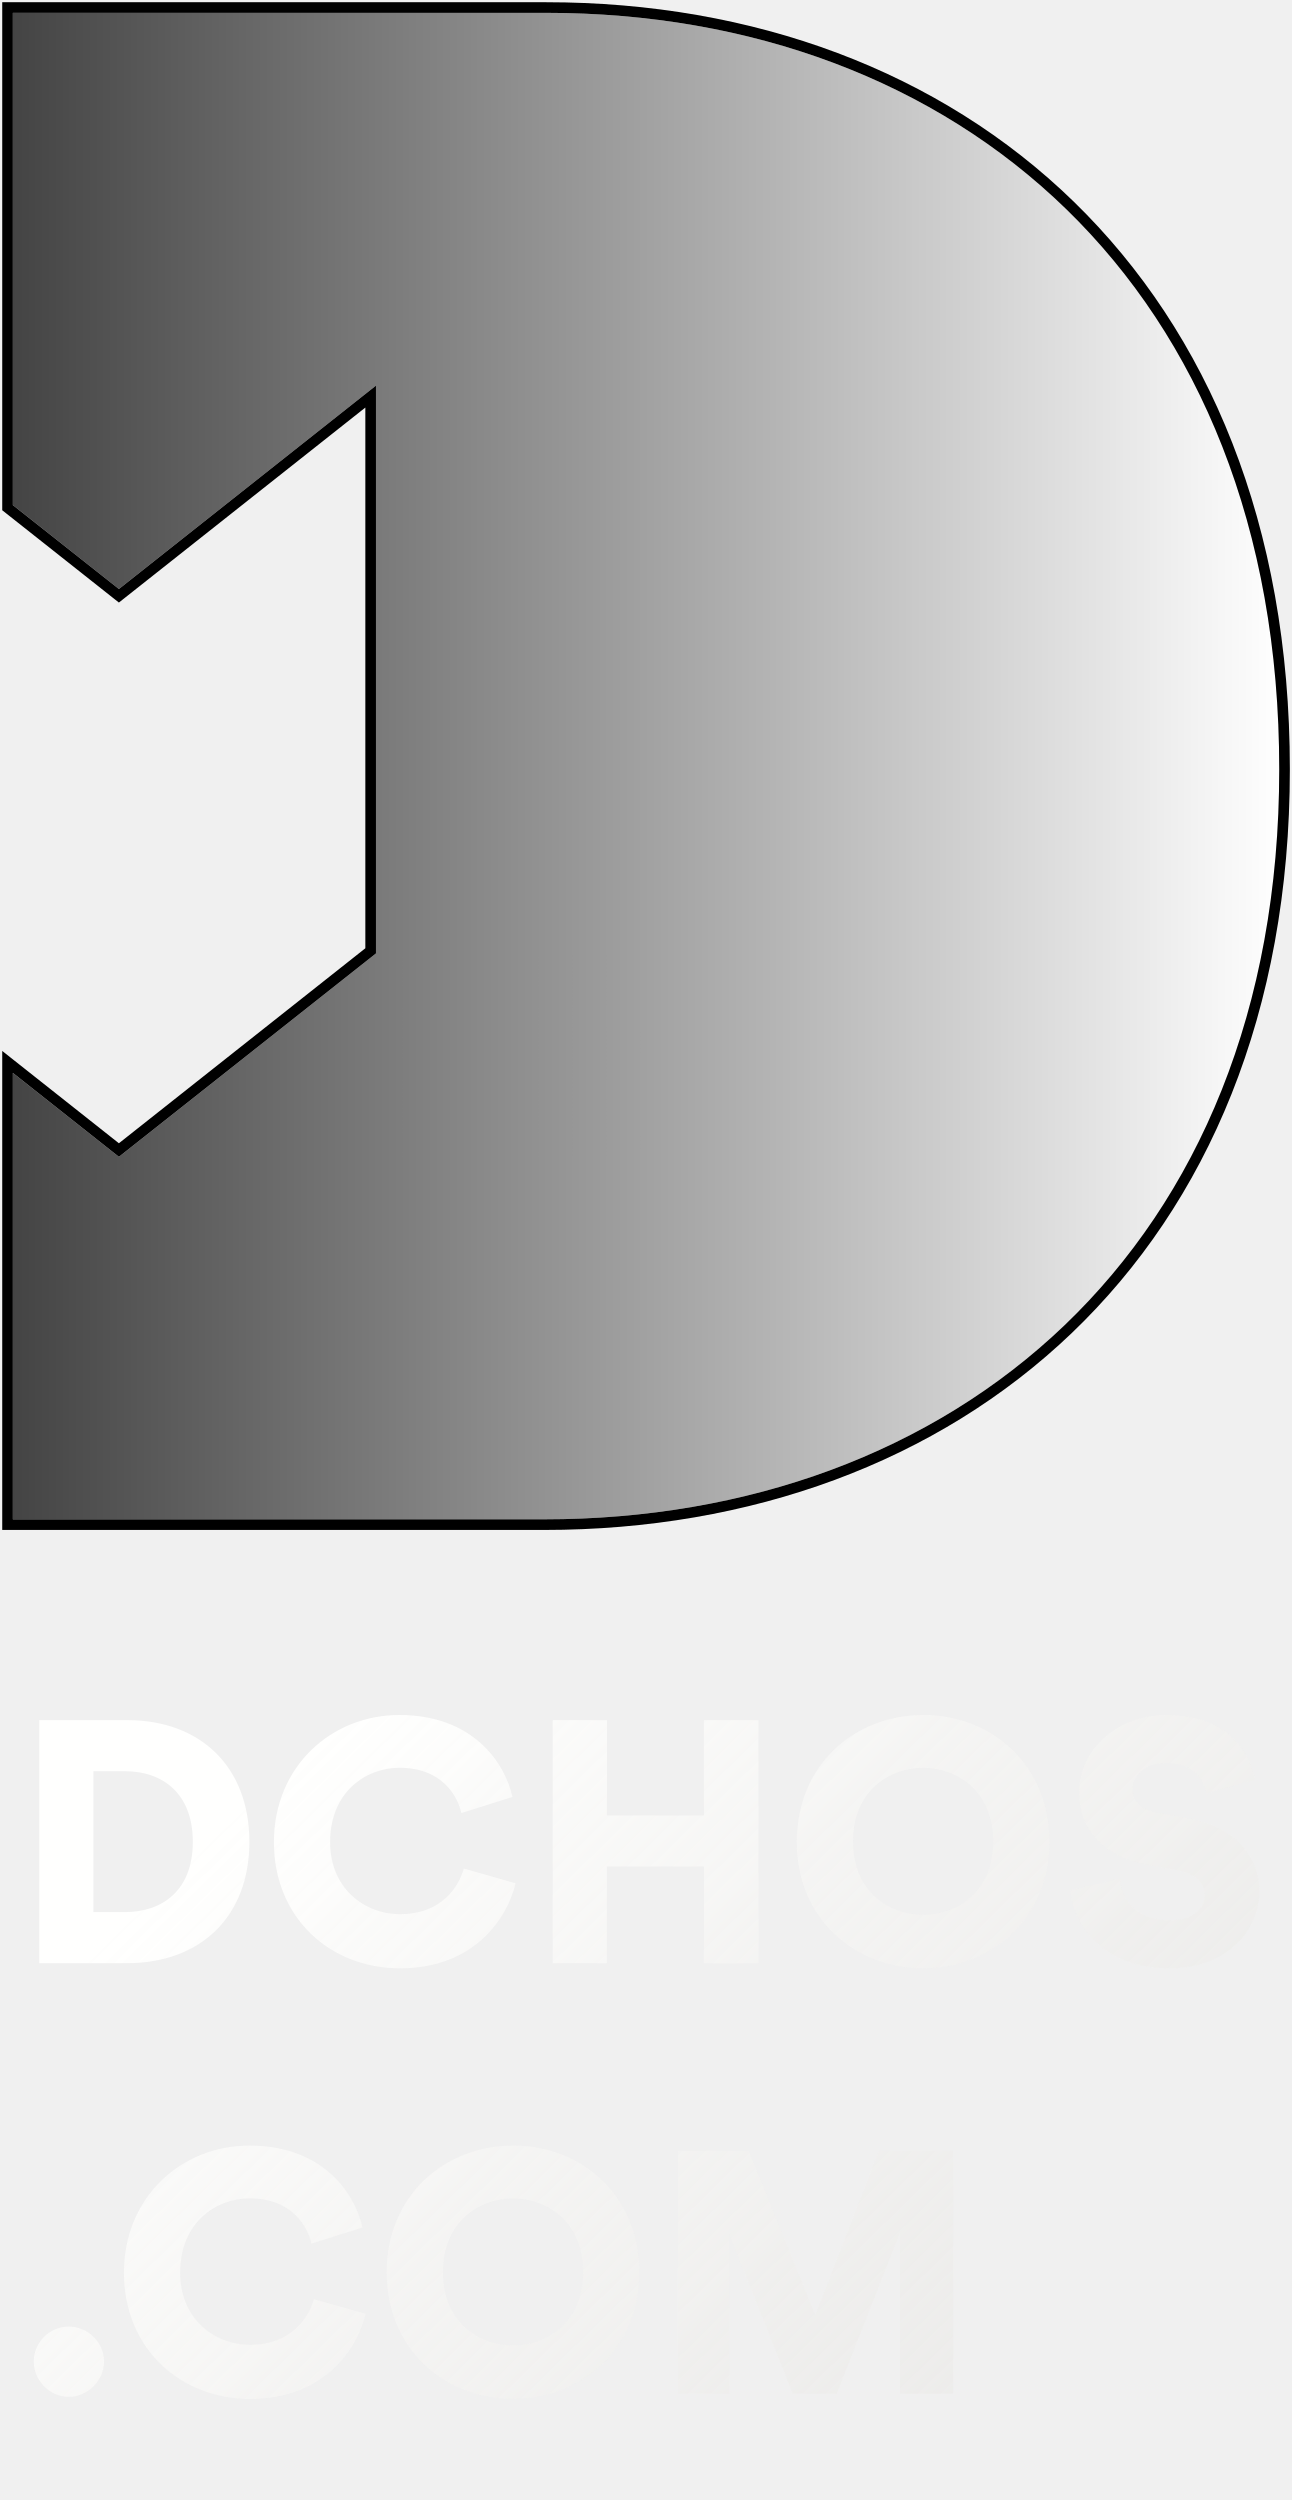
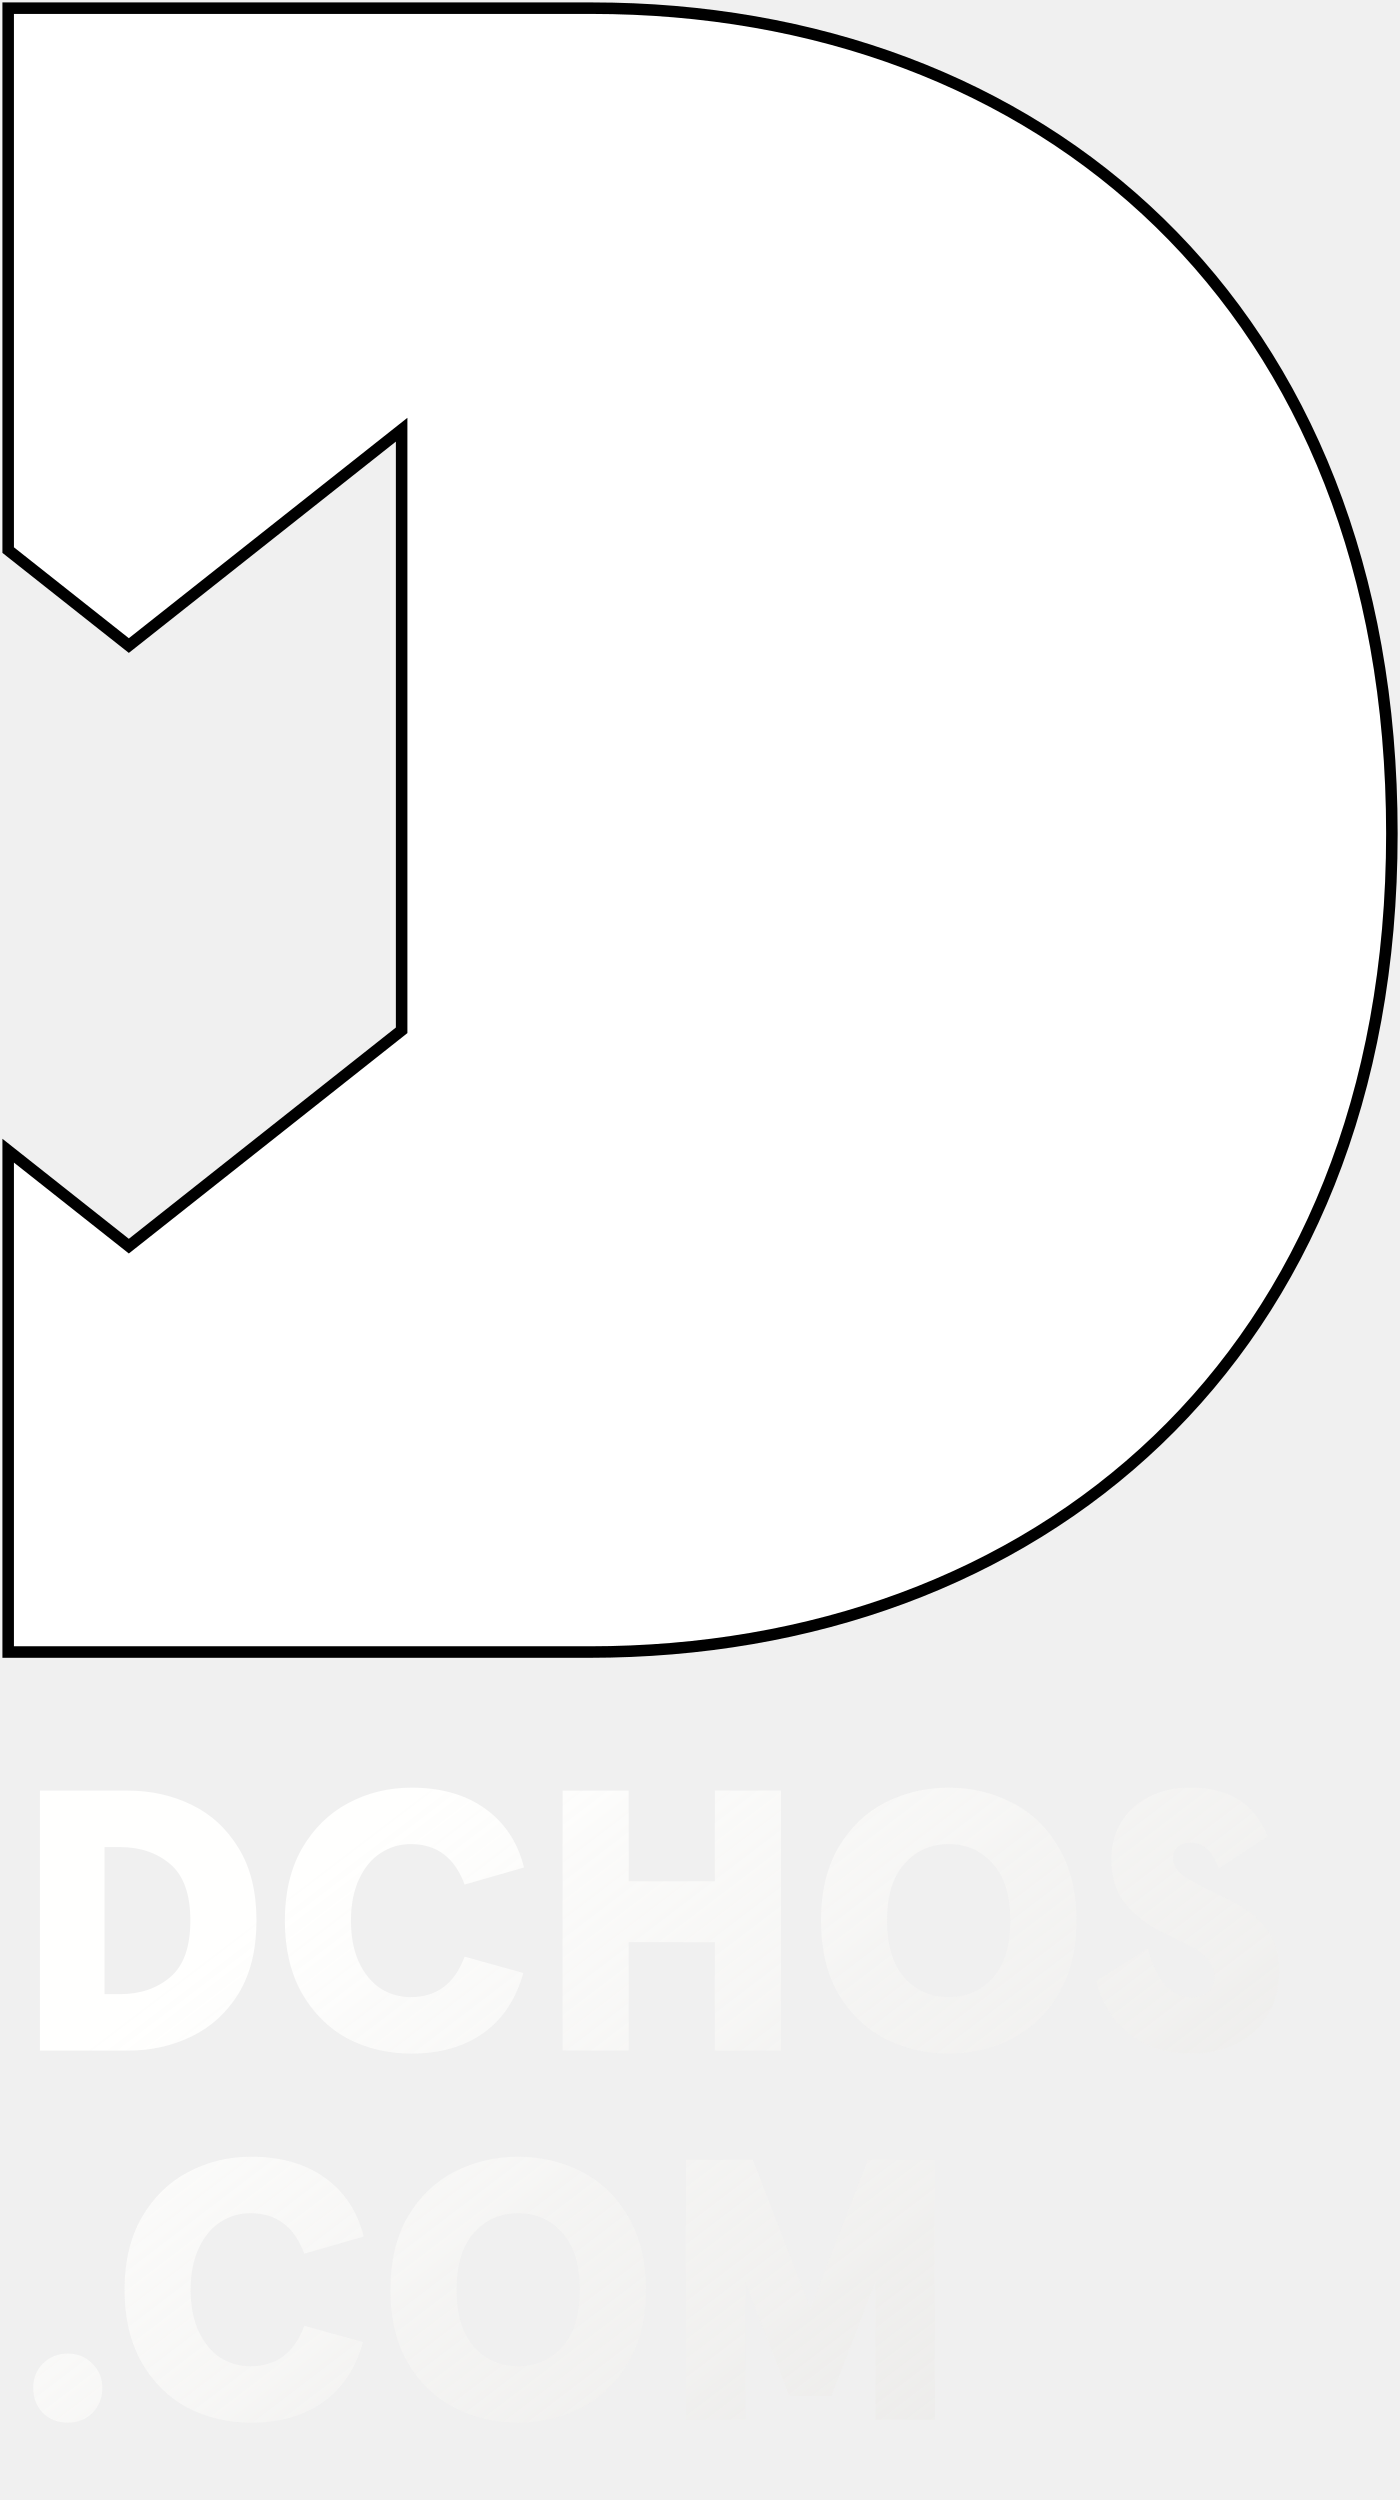
- <svg xmlns="http://www.w3.org/2000/svg" width="201" height="389" viewBox="0 0 201 389" fill="none">
-   <path d="M14.534 297.522V275.6H19.441C25.255 275.6 30.002 279.014 30.002 286.588C30.002 294.161 25.255 297.522 19.441 297.522H14.534ZM19.761 305.469C31.175 305.469 38.802 298.268 38.802 286.588C38.802 274.907 31.175 267.653 19.814 267.653H6.107V305.469H19.761ZM62.248 306.269C73.982 306.269 78.996 298.268 80.222 293.041L72.168 290.748C71.422 293.468 68.808 297.842 62.248 297.842C56.594 297.842 51.367 293.735 51.367 286.641C51.367 278.694 57.074 275.067 62.141 275.067C68.808 275.067 71.208 279.494 71.795 282.107L79.742 279.601C78.515 274.16 73.502 266.853 62.141 266.853C51.581 266.853 42.62 274.854 42.62 286.641C42.62 298.428 51.367 306.269 62.248 306.269ZM118.009 305.469V267.653H109.528V282.481H94.434V267.653H86.007V305.469H94.434V290.428H109.528V305.469H118.009ZM132.726 286.534C132.726 278.641 138.38 275.067 143.66 275.067C148.887 275.067 154.54 278.641 154.54 286.534C154.54 294.428 148.887 297.948 143.66 297.948C138.38 297.948 132.726 294.428 132.726 286.534ZM123.979 286.588C123.979 298.535 132.993 306.269 143.66 306.269C154.274 306.269 163.288 298.535 163.288 286.588C163.288 274.587 154.274 266.853 143.66 266.853C132.993 266.853 123.979 274.587 123.979 286.588ZM195.269 276.934C194.469 272.507 190.895 266.853 181.455 266.853C174.201 266.853 167.907 271.867 167.907 279.014C167.907 284.614 171.801 288.881 178.201 290.108L183.375 291.068C185.882 291.548 187.428 292.935 187.428 294.855C187.428 297.202 185.402 298.802 182.095 298.802C176.921 298.802 174.574 295.762 174.254 292.295L166.521 294.161C167.054 299.495 171.534 306.269 181.988 306.269C191.002 306.269 195.962 300.242 195.962 294.321C195.962 288.935 192.229 284.294 185.028 282.961L179.961 282.001C177.348 281.521 176.228 280.187 176.228 278.374C176.228 276.294 178.255 274.32 181.401 274.32C185.988 274.32 187.428 277.307 187.695 279.067L195.269 276.934ZM5.254 367.455C5.254 370.389 7.707 372.949 10.694 372.949C13.681 372.949 16.187 370.389 16.187 367.455C16.187 364.468 13.681 362.015 10.694 362.015C7.707 362.015 5.254 364.468 5.254 367.455ZM38.913 373.269C50.647 373.269 55.661 365.268 56.888 360.041L48.834 357.748C48.087 360.468 45.474 364.842 38.913 364.842C33.26 364.842 28.033 360.735 28.033 353.641C28.033 345.694 33.74 342.067 38.807 342.067C45.474 342.067 47.874 346.494 48.461 349.107L56.408 346.601C55.181 341.16 50.167 333.853 38.807 333.853C28.246 333.853 19.285 341.854 19.285 353.641C19.285 365.428 28.033 373.269 38.913 373.269ZM68.92 353.534C68.92 345.641 74.574 342.067 79.854 342.067C85.081 342.067 90.735 345.641 90.735 353.534C90.735 361.428 85.081 364.948 79.854 364.948C74.574 364.948 68.92 361.428 68.92 353.534ZM60.173 353.588C60.173 365.535 69.187 373.269 79.854 373.269C90.468 373.269 99.482 365.535 99.482 353.588C99.482 341.587 90.468 333.853 79.854 333.853C69.187 333.853 60.173 341.587 60.173 353.588ZM148.316 372.469V334.653H136.742L126.875 360.201L116.475 334.653H105.487V372.469H113.488V347.721L123.355 372.469H130.182L140.049 347.401V372.469H148.316Z" fill="url(#paint0_linear)" />
+ <svg xmlns="http://www.w3.org/2000/svg" width="201" height="359" viewBox="0 0 201 359" fill="none">
+   <path d="M5.734 257.133H18.374C21.681 257.133 24.721 257.809 27.495 259.16C30.304 260.511 32.562 262.591 34.268 265.4C35.975 268.174 36.829 271.641 36.829 275.801C36.829 279.961 35.975 283.446 34.268 286.255C32.562 289.028 30.304 291.091 27.495 292.442C24.721 293.793 21.681 294.469 18.374 294.469H5.734V257.133ZM17.201 286.362C20.116 286.362 22.535 285.544 24.455 283.908C26.375 282.273 27.335 279.57 27.335 275.801C27.335 272.032 26.375 269.33 24.455 267.694C22.535 266.058 20.116 265.24 17.201 265.24H15.014V286.362H17.201ZM59.092 294.895C55.714 294.895 52.638 294.167 49.864 292.709C47.126 291.215 44.94 289.028 43.304 286.148C41.704 283.268 40.904 279.819 40.904 275.801C40.904 271.783 41.722 268.334 43.357 265.454C45.029 262.574 47.233 260.405 49.971 258.947C52.744 257.453 55.785 256.707 59.092 256.707C63.358 256.707 66.896 257.72 69.705 259.747C72.514 261.774 74.363 264.583 75.252 268.174L66.719 270.627C65.296 266.752 62.718 264.814 58.985 264.814C57.42 264.814 55.98 265.24 54.664 266.094C53.385 266.912 52.353 268.156 51.571 269.827C50.789 271.499 50.398 273.49 50.398 275.801C50.398 278.148 50.789 280.157 51.571 281.828C52.353 283.464 53.385 284.708 54.664 285.562C55.98 286.379 57.42 286.788 58.985 286.788C62.718 286.788 65.296 284.85 66.719 280.975L75.146 283.321C74.079 287.126 72.159 290.006 69.385 291.962C66.612 293.918 63.181 294.895 59.092 294.895ZM80.79 257.133H90.284V270.147H102.658V257.133H112.151V294.469H102.658V278.895H90.284V294.469H80.79V257.133ZM136.235 294.895C132.964 294.895 129.923 294.184 127.114 292.762C124.341 291.34 122.101 289.188 120.394 286.308C118.723 283.428 117.887 279.926 117.887 275.801C117.887 271.676 118.723 268.174 120.394 265.294C122.101 262.414 124.341 260.262 127.114 258.84C129.923 257.418 132.964 256.707 136.235 256.707C139.506 256.707 142.529 257.418 145.302 258.84C148.111 260.262 150.351 262.414 152.022 265.294C153.729 268.174 154.583 271.676 154.583 275.801C154.583 279.926 153.729 283.428 152.022 286.308C150.351 289.188 148.111 291.34 145.302 292.762C142.529 294.184 139.506 294.895 136.235 294.895ZM136.235 286.788C138.795 286.788 140.911 285.864 142.582 284.015C144.253 282.13 145.089 279.392 145.089 275.801C145.089 272.21 144.253 269.49 142.582 267.641C140.911 265.756 138.795 264.814 136.235 264.814C133.675 264.814 131.559 265.756 129.888 267.641C128.217 269.49 127.381 272.21 127.381 275.801C127.381 279.392 128.217 282.13 129.888 284.015C131.559 285.864 133.675 286.788 136.235 286.788ZM171.008 294.895C167.381 294.895 164.376 293.918 161.994 291.962C159.611 289.971 158.1 287.464 157.46 284.442L164.821 279.801C165.354 281.899 166.136 283.588 167.167 284.868C168.199 286.148 169.514 286.788 171.114 286.788C172.074 286.788 172.857 286.557 173.461 286.095C174.066 285.597 174.368 284.85 174.368 283.855C174.368 283.001 174.119 282.255 173.621 281.615C173.123 280.939 172.483 280.37 171.701 279.908C170.919 279.446 169.816 278.877 168.394 278.201L166.847 277.454C164.714 276.388 162.972 275.037 161.62 273.401C160.269 271.765 159.594 269.632 159.594 267.001C159.594 265.08 160.038 263.338 160.927 261.774C161.852 260.209 163.167 258.982 164.874 258.093C166.616 257.169 168.625 256.707 170.901 256.707C173.746 256.707 176.057 257.276 177.835 258.413C179.648 259.516 181.053 261.276 182.048 263.694L175.008 268.334C174.546 267.018 173.977 266.076 173.301 265.507C172.661 264.903 171.861 264.6 170.901 264.6C170.154 264.6 169.55 264.814 169.087 265.24C168.661 265.632 168.447 266.165 168.447 266.841C168.447 267.801 168.963 268.654 169.994 269.401C171.061 270.112 172.714 271.001 174.954 272.068L176.821 272.974C178.919 274.005 180.59 275.321 181.835 276.921C183.079 278.486 183.702 280.477 183.702 282.895C183.702 285.348 183.168 287.482 182.102 289.295C181.035 291.109 179.541 292.495 177.621 293.455C175.701 294.415 173.497 294.895 171.008 294.895ZM9.734 347.895C8.311 347.895 7.12 347.433 6.16 346.509C5.236 345.549 4.773 344.357 4.773 342.935C4.773 341.513 5.236 340.339 6.16 339.415C7.12 338.455 8.311 337.975 9.734 337.975C11.156 337.975 12.329 338.455 13.254 339.415C14.214 340.339 14.694 341.513 14.694 342.935C14.694 344.357 14.214 345.549 13.254 346.509C12.329 347.433 11.156 347.895 9.734 347.895ZM36.069 347.895C32.691 347.895 29.616 347.167 26.842 345.709C24.104 344.215 21.918 342.028 20.282 339.148C18.682 336.268 17.882 332.819 17.882 328.801C17.882 324.783 18.7 321.334 20.335 318.454C22.006 315.574 24.211 313.405 26.949 311.947C29.722 310.453 32.763 309.707 36.069 309.707C40.336 309.707 43.874 310.72 46.683 312.747C49.492 314.774 51.341 317.583 52.23 321.174L43.696 323.627C42.274 319.752 39.696 317.814 35.963 317.814C34.398 317.814 32.958 318.24 31.642 319.094C30.362 319.912 29.331 321.156 28.549 322.827C27.767 324.499 27.376 326.49 27.376 328.801C27.376 331.148 27.767 333.157 28.549 334.828C29.331 336.464 30.362 337.708 31.642 338.562C32.958 339.379 34.398 339.788 35.963 339.788C39.696 339.788 42.274 337.85 43.696 333.975L52.124 336.321C51.057 340.126 49.137 343.006 46.363 344.962C43.59 346.918 40.158 347.895 36.069 347.895ZM74.409 347.895C71.137 347.895 68.097 347.184 65.288 345.762C62.515 344.34 60.274 342.188 58.568 339.308C56.897 336.428 56.061 332.926 56.061 328.801C56.061 324.676 56.897 321.174 58.568 318.294C60.274 315.414 62.515 313.262 65.288 311.84C68.097 310.418 71.137 309.707 74.409 309.707C77.68 309.707 80.702 310.418 83.476 311.84C86.285 313.262 88.525 315.414 90.196 318.294C91.903 321.174 92.756 324.676 92.756 328.801C92.756 332.926 91.903 336.428 90.196 339.308C88.525 342.188 86.285 344.34 83.476 345.762C80.702 347.184 77.68 347.895 74.409 347.895ZM74.409 339.788C76.969 339.788 79.084 338.864 80.756 337.015C82.427 335.13 83.262 332.392 83.262 328.801C83.262 325.21 82.427 322.49 80.756 320.641C79.084 318.756 76.969 317.814 74.409 317.814C71.848 317.814 69.733 318.756 68.061 320.641C66.39 322.49 65.555 325.21 65.555 328.801C65.555 332.392 66.39 335.13 68.061 337.015C69.733 338.864 71.848 339.788 74.409 339.788ZM98.499 310.133H108.1L116.367 331.468L124.634 310.133H134.234V347.469H125.701V327.734L119.407 344.055H113.327L107.033 327.734V347.469H98.499V310.133Z" fill="url(#paint0_linear)" />
  <mask id="path-2-outside-1" maskUnits="userSpaceOnUse" x="0" y="0" width="201" height="239" fill="black">
    <rect fill="white" width="201" height="239" />
    <path fill-rule="evenodd" clip-rule="evenodd" d="M199.048 119.7C199.048 194.75 148.133 236.408 84.654 236.408H2V166.945L18.5 180L58.5 148.352V60L18.5 91.648L2 78.593V2H84.985C148.794 2 199.048 44.319 199.048 119.7Z" />
  </mask>
-   <path fill-rule="evenodd" clip-rule="evenodd" d="M199.048 119.7C199.048 194.75 148.133 236.408 84.654 236.408H2V166.945L18.5 180L58.5 148.352V60L18.5 91.648L2 78.593V2H84.985C148.794 2 199.048 44.319 199.048 119.7Z" fill="url(#paint1_linear)" />
+   <path fill-rule="evenodd" clip-rule="evenodd" d="M199.048 119.7C199.048 194.75 148.133 236.408 84.654 236.408H2V166.945L18.5 180L58.5 148.352V60L18.5 91.648L2 78.593V2H84.985C148.794 2 199.048 44.319 199.048 119.7Z" fill="white" />
  <path d="M2 236.408H0.347V238.061H2V236.408ZM2 166.945L3.026 165.649L0.347 163.529V166.945H2ZM18.5 180L17.474 181.296L18.5 182.108L19.526 181.296L18.5 180ZM58.5 148.352L59.526 149.648L60.153 149.152V148.352H58.5ZM58.5 60H60.153V56.584L57.474 58.704L58.5 60ZM18.5 91.648L17.474 92.945L18.5 93.756L19.526 92.945L18.5 91.648ZM2 78.593H0.347V79.393L0.974 79.89L2 78.593ZM2 2V0.347H0.347V2H2ZM84.654 238.061C116.754 238.061 145.783 227.525 166.799 207.391C187.829 187.245 200.701 157.617 200.701 119.7H197.395C197.395 156.833 184.81 185.559 164.512 205.004C144.201 224.462 116.034 234.755 84.654 234.755V238.061ZM2 238.061H84.654V234.755H2V238.061ZM0.347 166.945V236.408H3.653V166.945H0.347ZM0.974 168.241L17.474 181.296L19.526 178.704L3.026 165.649L0.974 168.241ZM19.526 181.296L59.526 149.648L57.474 147.055L17.474 178.704L19.526 181.296ZM60.153 148.352V60H56.847V148.352H60.153ZM57.474 58.704L17.474 90.352L19.526 92.945L59.526 61.296L57.474 58.704ZM19.526 90.352L3.026 77.297L0.974 79.89L17.474 92.945L19.526 90.352ZM0.347 2V78.593H3.653V2H0.347ZM84.985 0.347H2V3.653H84.985V0.347ZM200.701 119.7C200.701 81.627 188 51.753 167.098 31.398C146.206 11.052 117.256 0.347 84.985 0.347V3.653C116.524 3.653 144.604 14.107 164.792 33.766C184.969 53.416 197.395 82.392 197.395 119.7H200.701Z" fill="black" mask="url(#path-2-outside-1)" />
  <defs>
-     <linearGradient id="paint0_linear" x1="244.517" y1="346.619" x2="110.407" y2="209.533" gradientUnits="userSpaceOnUse">
+     <linearGradient id="paint0_linear" x1="244.517" y1="325.783" x2="143.811" y2="193.587" gradientUnits="userSpaceOnUse">
      <stop stop-color="#E5E4E2" stop-opacity="0.7" />
      <stop offset="1" stop-color="#FFFFFE" />
    </linearGradient>
-     <linearGradient id="paint1_linear" x1="199.625" y1="119.535" x2="-70.126" y2="119.535" gradientUnits="userSpaceOnUse">
-       <stop stop-color="white" />
-       <stop offset="1" />
-     </linearGradient>
  </defs>
</svg>
